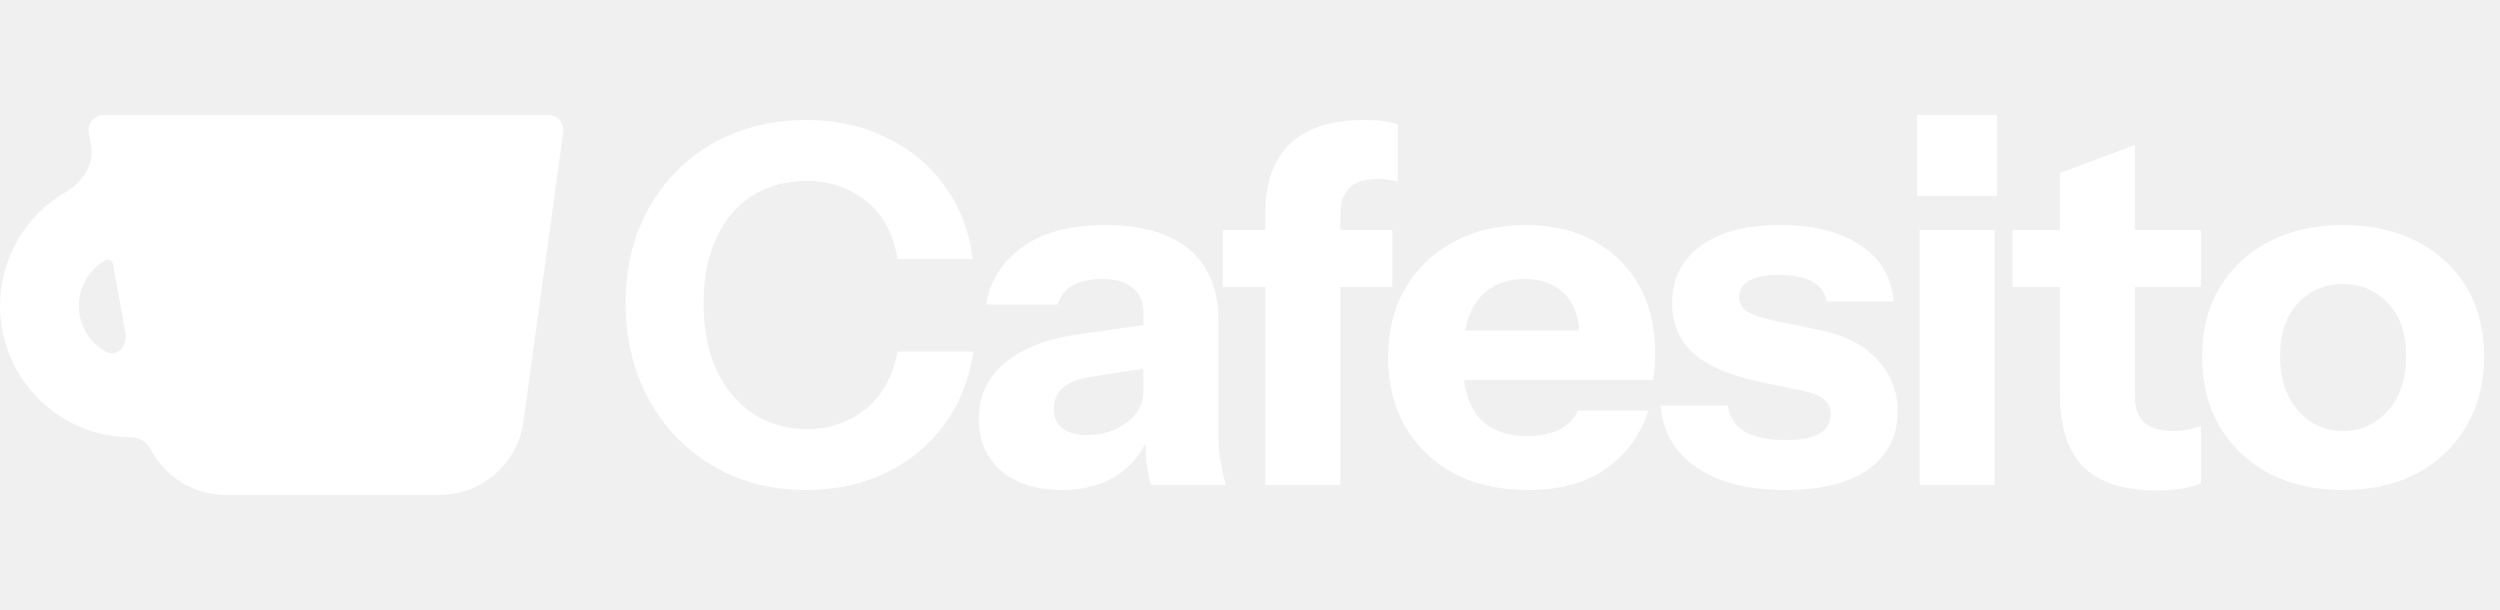
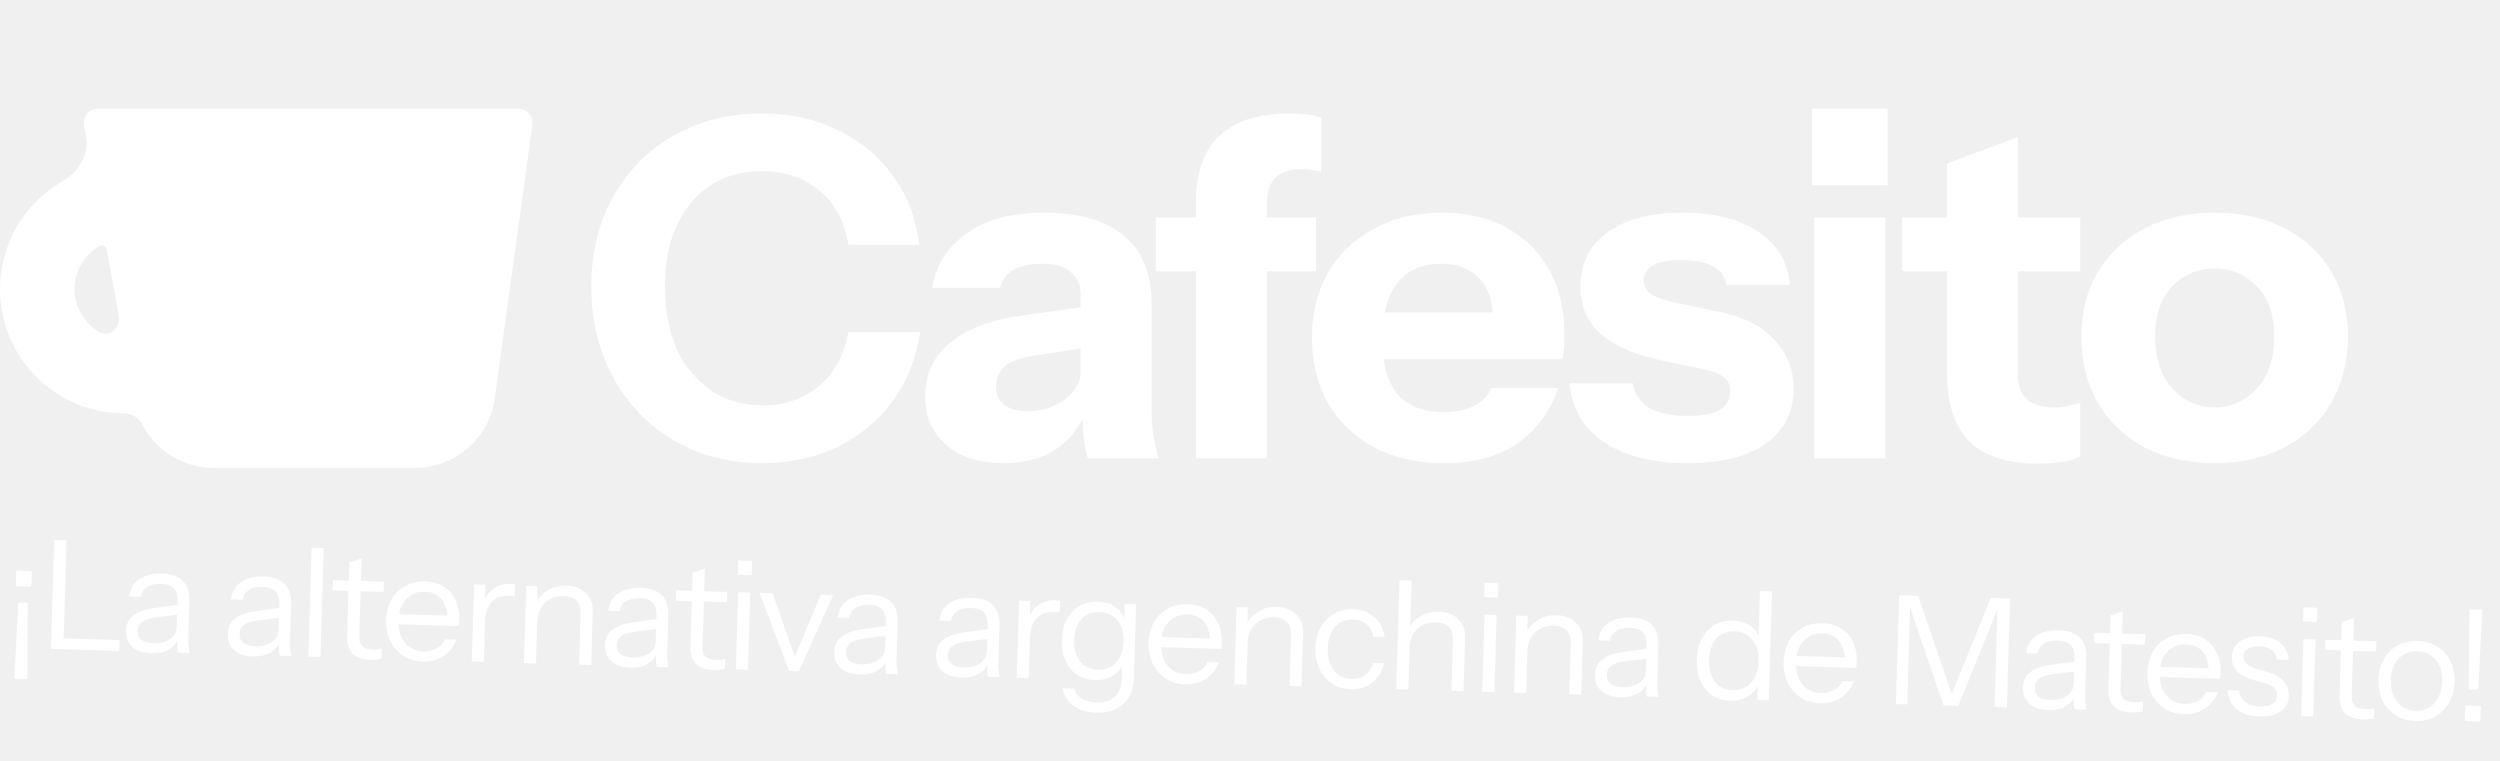
- <svg xmlns="http://www.w3.org/2000/svg" width="500" height="122" viewBox="0 0 500 122" fill="none">
+ <svg xmlns="http://www.w3.org/2000/svg" width="529" height="161" viewBox="0 0 529 161" fill="none">
  <path d="M161.218 98C156.018 98 151.218 97.1 146.818 95.3C142.418 93.433 138.585 90.833 135.318 87.5C132.118 84.167 129.618 80.233 127.818 75.7C126.018 71.1 125.118 66.1 125.118 60.7C125.118 55.3 125.985 50.367 127.718 45.9C129.518 41.433 132.018 37.567 135.218 34.3C138.485 30.967 142.318 28.433 146.718 26.7C151.118 24.9 155.951 24 161.218 24C167.151 24 172.485 25.167 177.218 27.5C182.018 29.767 185.918 33 188.918 37.2C191.985 41.333 193.852 46.2 194.518 51.8H179.518C178.652 46.667 176.552 42.8 173.218 40.2C169.885 37.533 165.918 36.2 161.318 36.2C157.252 36.2 153.651 37.167 150.518 39.1C147.451 41.033 145.051 43.833 143.318 47.5C141.585 51.1 140.718 55.467 140.718 60.6C140.718 65.8 141.585 70.3 143.318 74.1C145.118 77.833 147.585 80.733 150.718 82.8C153.851 84.8 157.451 85.8 161.518 85.8C165.851 85.8 169.685 84.5 173.018 81.9C176.351 79.3 178.518 75.433 179.518 70.3H194.718C193.852 75.9 191.885 80.8 188.818 85C185.752 89.133 181.852 92.333 177.118 94.6C172.385 96.867 167.085 98 161.218 98ZM230.167 97C229.767 95.533 229.467 93.967 229.267 92.3C229.134 90.633 229.067 88.7 229.067 86.5H228.667V62.4C228.667 60.333 227.967 58.733 226.567 57.6C225.234 56.4 223.234 55.8 220.567 55.8C218.034 55.8 216.001 56.233 214.467 57.1C213.001 57.967 212.034 59.233 211.567 60.9H197.267C197.934 56.3 200.301 52.5 204.367 49.5C208.434 46.5 214.001 45 221.067 45C228.401 45 234.001 46.633 237.867 49.9C241.734 53.167 243.667 57.867 243.667 64V86.5C243.667 88.167 243.767 89.867 243.967 91.6C244.234 93.267 244.634 95.067 245.167 97H230.167ZM212.367 98C207.301 98 203.267 96.733 200.267 94.2C197.267 91.6 195.767 88.167 195.767 83.9C195.767 79.167 197.534 75.367 201.067 72.5C204.667 69.567 209.667 67.667 216.067 66.8L230.967 64.7V73.4L218.567 75.3C215.901 75.7 213.934 76.433 212.667 77.5C211.401 78.567 210.767 80.033 210.767 81.9C210.767 83.567 211.367 84.833 212.567 85.7C213.767 86.567 215.367 87 217.367 87C220.501 87 223.167 86.167 225.367 84.5C227.567 82.767 228.667 80.767 228.667 78.5L230.067 86.5C228.601 90.3 226.367 93.167 223.367 95.1C220.367 97.033 216.701 98 212.367 98ZM253.069 97V42.6C253.069 36.467 254.736 31.833 258.069 28.7C261.402 25.567 266.336 24 272.869 24C274.269 24 275.469 24.067 276.469 24.2C277.536 24.333 278.569 24.567 279.569 24.9V36.4C279.102 36.2 278.536 36.067 277.869 36C277.202 35.867 276.402 35.8 275.469 35.8C272.936 35.8 271.069 36.4 269.869 37.6C268.669 38.8 268.069 40.533 268.069 42.8V97H253.069ZM244.569 57.4V46H278.469V57.4H244.569ZM305.618 98C299.951 98 295.018 96.9 290.818 94.7C286.618 92.433 283.351 89.3 281.018 85.3C278.751 81.3 277.618 76.7 277.618 71.5C277.618 66.233 278.751 61.633 281.018 57.7C283.351 53.7 286.585 50.6 290.718 48.4C294.851 46.133 299.651 45 305.118 45C310.385 45 314.951 46.067 318.818 48.2C322.685 50.333 325.685 53.3 327.818 57.1C329.951 60.9 331.018 65.367 331.018 70.5C331.018 71.567 330.985 72.567 330.918 73.5C330.852 74.367 330.752 75.2 330.618 76H286.418V66.1H318.518L315.918 67.9C315.918 63.767 314.918 60.733 312.918 58.8C310.985 56.8 308.318 55.8 304.918 55.8C300.985 55.8 297.918 57.133 295.718 59.8C293.585 62.467 292.518 66.467 292.518 71.8C292.518 77 293.585 80.867 295.718 83.4C297.918 85.933 301.185 87.2 305.518 87.2C307.918 87.2 309.985 86.8 311.718 86C313.452 85.2 314.751 83.9 315.618 82.1H329.718C328.051 87.033 325.185 90.933 321.118 93.8C317.118 96.6 311.951 98 305.618 98ZM357.128 98C349.662 98 343.728 96.5 339.328 93.5C334.928 90.5 332.528 86.367 332.128 81.1H345.528C345.862 83.367 346.995 85.1 348.928 86.3C350.928 87.433 353.662 88 357.128 88C360.262 88 362.528 87.567 363.928 86.7C365.395 85.767 366.128 84.467 366.128 82.8C366.128 81.533 365.695 80.567 364.828 79.9C364.028 79.167 362.528 78.567 360.328 78.1L352.128 76.4C346.062 75.133 341.595 73.233 338.728 70.7C335.862 68.1 334.428 64.767 334.428 60.7C334.428 55.767 336.328 51.933 340.128 49.2C343.928 46.4 349.228 45 356.028 45C362.762 45 368.128 46.367 372.128 49.1C376.128 51.767 378.328 55.5 378.728 60.3H365.328C365.062 58.567 364.128 57.267 362.528 56.4C360.928 55.467 358.662 55 355.728 55C353.062 55 351.062 55.4 349.728 56.2C348.462 56.933 347.828 58 347.828 59.4C347.828 60.6 348.362 61.567 349.428 62.3C350.495 62.967 352.262 63.567 354.728 64.1L363.928 66C369.062 67.067 372.928 69.067 375.528 72C378.195 74.867 379.528 78.267 379.528 82.2C379.528 87.2 377.562 91.1 373.628 93.9C369.762 96.633 364.262 98 357.128 98ZM383.919 97V46H398.919V97H383.919ZM383.419 39.2V23H399.419V39.2H383.419ZM431.291 98.1C424.757 98.1 419.891 96.533 416.691 93.4C413.557 90.2 411.991 85.367 411.991 78.9V34.6L426.991 29V79.4C426.991 81.667 427.624 83.367 428.891 84.5C430.157 85.633 432.124 86.2 434.791 86.2C435.791 86.2 436.724 86.1 437.591 85.9C438.457 85.7 439.324 85.467 440.191 85.2V96.6C439.324 97.067 438.091 97.433 436.491 97.7C434.957 97.967 433.224 98.1 431.291 98.1ZM402.491 57.4V46H440.191V57.4H402.491ZM468.623 98C463.023 98 458.09 96.9 453.823 94.7C449.623 92.433 446.323 89.3 443.923 85.3C441.59 81.233 440.423 76.567 440.423 71.3C440.423 66.033 441.59 61.433 443.923 57.5C446.323 53.567 449.623 50.5 453.823 48.3C458.09 46.1 463.023 45 468.623 45C474.29 45 479.223 46.1 483.423 48.3C487.69 50.5 490.99 53.567 493.323 57.5C495.656 61.433 496.823 66.033 496.823 71.3C496.823 76.567 495.623 81.233 493.223 85.3C490.89 89.3 487.59 92.433 483.323 94.7C479.123 96.9 474.223 98 468.623 98ZM468.623 86.2C470.956 86.2 473.056 85.6 474.923 84.4C476.856 83.2 478.39 81.5 479.523 79.3C480.656 77.033 481.223 74.333 481.223 71.2C481.223 66.6 479.99 63.067 477.523 60.6C475.123 58.067 472.156 56.8 468.623 56.8C465.09 56.8 462.09 58.067 459.623 60.6C457.223 63.133 456.023 66.667 456.023 71.2C456.023 74.333 456.59 77.033 457.723 79.3C458.856 81.5 460.356 83.2 462.223 84.4C464.156 85.6 466.29 86.2 468.623 86.2Z" fill="white" />
  <path d="M109.678 23C111.497 23 112.897 24.606 112.649 26.408L104.691 84.314C103.535 92.73 96.344 99 87.85 99H45.213C38.748 99 33.01 95.361 30.142 89.87C29.392 88.433 27.911 87.462 26.29 87.462C21.675 87.462 17.142 86.248 13.146 83.94C9.149 81.633 5.83 78.314 3.522 74.317C1.215 70.321 1.4669e-07 65.787 0 61.172C6.82783e-05 56.557 1.215 52.024 3.522 48.027C5.83 44.031 9.149 40.712 13.146 38.404C16.5 36.468 18.923 32.852 18.225 29.042L17.767 26.541C17.429 24.698 18.844 23 20.718 23H109.678ZM22.588 52.852C22.454 52.119 21.677 51.693 21.032 52.065C19.434 52.988 18.107 54.316 17.184 55.914C16.261 57.513 15.774 59.326 15.774 61.172C15.774 63.018 16.261 64.832 17.184 66.431C18.107 68.029 19.434 69.356 21.032 70.279C23.38 71.635 25.581 69.181 25.092 66.515L22.588 52.852Z" fill="white" />
+   <path d="M3.018 143.632L3.885 127.491L5.868 127.55L5.768 143.714L3.018 143.632ZM6.74 120.853L6.642 124.148L3.347 124.049L3.446 120.755L6.74 120.853ZM10.776 137.301L11.465 114.272L14.088 114.35L13.399 137.38L10.776 137.301ZM12.12 137.341L12.189 135.038L25.303 135.431L25.234 137.734L12.12 137.341ZM37.628 138.104C37.554 137.739 37.502 137.321 37.474 136.851C37.467 136.381 37.474 135.784 37.495 135.059L37.335 135.054L37.569 127.25C37.606 126.013 37.345 125.098 36.786 124.505C36.25 123.891 35.353 123.566 34.094 123.528C32.858 123.491 31.858 123.717 31.097 124.207C30.357 124.676 29.931 125.367 29.818 126.281L27.355 126.208C27.509 124.633 28.207 123.416 29.449 122.557C30.692 121.698 32.294 121.297 34.255 121.356C36.281 121.416 37.77 121.941 38.722 122.93C39.675 123.919 40.122 125.373 40.065 127.292L39.83 135.129C39.816 135.598 39.834 136.089 39.882 136.603C39.931 137.095 40.001 137.62 40.091 138.178L37.628 138.104ZM32.021 138.257C30.337 138.206 29.005 137.761 28.027 136.921C27.071 136.06 26.615 134.915 26.657 133.486C26.7 132.058 27.224 130.963 28.228 130.204C29.233 129.444 30.678 128.932 32.564 128.669L38.286 127.879L38.223 129.99L32.889 130.663C31.689 130.819 30.773 131.112 30.141 131.541C29.509 131.971 29.181 132.612 29.155 133.465C29.13 134.296 29.389 134.934 29.93 135.377C30.493 135.821 31.329 136.059 32.438 136.092C33.867 136.135 35.039 135.85 35.953 135.237C36.89 134.603 37.374 133.764 37.405 132.719L37.753 135.003C37.379 136.08 36.682 136.902 35.663 137.469C34.664 138.037 33.45 138.299 32.021 138.257ZM59.167 138.748C59.093 138.383 59.041 137.966 59.013 137.495C59.006 137.025 59.013 136.428 59.034 135.703L58.874 135.698L59.108 127.894C59.145 126.657 58.884 125.742 58.326 125.149C57.789 124.535 56.892 124.21 55.634 124.172C54.397 124.135 53.398 124.361 52.636 124.851C51.896 125.32 51.47 126.011 51.357 126.926L48.895 126.852C49.048 125.277 49.746 124.06 50.989 123.201C52.231 122.342 53.833 121.941 55.795 122C57.82 122.061 59.309 122.585 60.261 123.574C61.214 124.563 61.661 126.017 61.604 127.936L61.369 135.773C61.355 136.242 61.373 136.733 61.421 137.247C61.471 137.739 61.54 138.264 61.63 138.822L59.167 138.748ZM53.56 138.901C51.876 138.85 50.545 138.405 49.567 137.565C48.611 136.704 48.154 135.559 48.197 134.13C48.239 132.702 48.763 131.607 49.767 130.848C50.772 130.088 52.217 129.576 54.103 129.313L59.825 128.523L59.762 130.634L54.428 131.307C53.228 131.463 52.312 131.756 51.68 132.186C51.048 132.615 50.72 133.256 50.694 134.109C50.669 134.941 50.928 135.578 51.47 136.021C52.032 136.465 52.868 136.703 53.977 136.736C55.406 136.779 56.578 136.494 57.492 135.881C58.429 135.247 58.913 134.408 58.944 133.363L59.292 135.647C58.919 136.724 58.222 137.546 57.202 138.113C56.203 138.681 54.989 138.943 53.56 138.901ZM65.251 138.93L65.94 115.901L68.499 115.977L67.81 139.007L65.251 138.93ZM78.492 139.614C76.68 139.56 75.37 139.115 74.562 138.28C73.777 137.424 73.407 136.218 73.454 134.661L73.921 119.052L76.508 118.169L76.014 134.706C75.986 135.623 76.201 136.302 76.657 136.742C77.114 137.183 77.875 137.419 78.941 137.451C79.368 137.463 79.731 137.453 80.031 137.419C80.352 137.365 80.61 137.298 80.805 137.218L80.74 139.393C80.524 139.472 80.213 139.527 79.806 139.558C79.421 139.61 78.983 139.629 78.492 139.614ZM70.383 124.933L70.448 122.758L81.228 123.081L81.163 125.256L70.383 124.933ZM89.405 139.973C87.849 139.926 86.484 139.522 85.311 138.762C84.14 137.98 83.232 136.939 82.588 135.639C81.944 134.339 81.646 132.858 81.696 131.194C81.746 129.531 82.12 128.08 82.819 126.842C83.539 125.583 84.518 124.62 85.754 123.952C86.991 123.285 88.398 122.975 89.976 123.022C91.49 123.067 92.792 123.437 93.881 124.131C94.991 124.826 95.827 125.78 96.388 126.992C96.971 128.204 97.238 129.621 97.19 131.241C97.183 131.455 97.166 131.657 97.139 131.848C97.134 132.04 97.106 132.253 97.056 132.486L83.59 132.083L83.654 129.94L95.553 130.296L94.686 131.455C94.745 129.493 94.353 127.976 93.51 126.905C92.689 125.814 91.489 125.244 89.911 125.197C88.29 125.149 86.962 125.675 85.926 126.775C84.912 127.854 84.377 129.343 84.32 131.241C84.262 133.181 84.706 134.752 85.652 135.955C86.619 137.136 87.935 137.752 89.598 137.801C90.643 137.833 91.567 137.636 92.369 137.212C93.172 136.766 93.767 136.123 94.156 135.281L96.586 135.353C96.009 136.83 95.078 137.987 93.793 138.823C92.531 139.639 91.068 140.022 89.405 139.973ZM99.825 139.964L100.312 123.651L102.711 123.723L102.587 127.881L102.747 127.886L102.383 140.041L99.825 139.964ZM102.638 131.532L102.338 127.65C102.763 126.275 103.477 125.24 104.48 124.544C105.482 123.849 106.623 123.52 107.903 123.558C108.436 123.574 108.797 123.628 108.986 123.719L108.913 126.182C108.807 126.136 108.659 126.11 108.467 126.104C108.275 126.077 108.041 126.059 107.764 126.051C106.143 126.003 104.892 126.456 104.01 127.412C103.149 128.346 102.692 129.72 102.638 131.532ZM110.86 140.294L111.347 123.981L113.746 124.053L113.632 127.891L113.792 127.896L113.418 140.371L110.86 140.294ZM122.534 140.643L122.854 129.96C122.891 128.723 122.609 127.786 122.009 127.149C121.41 126.513 120.502 126.176 119.286 126.14C118.22 126.108 117.264 126.314 116.419 126.758C115.594 127.203 114.935 127.834 114.441 128.652C113.969 129.47 113.716 130.434 113.682 131.542L113.382 127.66C113.973 126.461 114.844 125.527 115.995 124.857C117.168 124.187 118.479 123.874 119.929 123.918C121.635 123.969 122.985 124.5 123.979 125.512C124.996 126.502 125.48 127.787 125.433 129.365L125.093 140.72L122.534 140.643ZM138.966 141.134C138.891 140.769 138.84 140.352 138.811 139.881C138.804 139.412 138.811 138.814 138.833 138.089L138.673 138.084L138.906 130.28C138.943 129.043 138.682 128.128 138.124 127.535C137.587 126.922 136.69 126.596 135.432 126.558C134.195 126.521 133.196 126.748 132.434 127.237C131.694 127.706 131.268 128.397 131.155 129.312L128.693 129.238C128.846 127.663 129.544 126.446 130.787 125.587C132.029 124.728 133.631 124.328 135.593 124.386C137.618 124.447 139.107 124.972 140.06 125.96C141.012 126.949 141.459 128.403 141.402 130.322L141.167 138.159C141.153 138.628 141.171 139.12 141.219 139.633C141.269 140.126 141.338 140.651 141.428 141.208L138.966 141.134ZM133.358 141.287C131.674 141.237 130.343 140.791 129.365 139.951C128.409 139.09 127.952 137.945 127.995 136.517C128.037 135.088 128.561 133.994 129.566 133.234C130.57 132.474 132.015 131.963 133.901 131.699L139.623 130.91L139.56 133.021L134.226 133.693C133.026 133.85 132.11 134.142 131.478 134.572C130.847 135.001 130.518 135.642 130.492 136.495C130.468 137.327 130.726 137.964 131.268 138.407C131.831 138.851 132.667 139.089 133.775 139.122C135.204 139.165 136.376 138.88 137.291 138.267C138.227 137.634 138.711 136.794 138.742 135.749L139.09 138.033C138.717 139.11 138.02 139.932 137 140.499C136.001 141.067 134.787 141.33 133.358 141.287ZM151.129 141.786C149.316 141.732 148.006 141.287 147.199 140.452C146.413 139.596 146.044 138.39 146.09 136.834L146.557 121.224L149.145 120.341L148.65 136.878C148.623 137.795 148.837 138.474 149.294 138.914C149.75 139.355 150.511 139.591 151.577 139.623C152.004 139.636 152.367 139.625 152.667 139.591C152.989 139.537 153.247 139.47 153.441 139.39L153.376 141.565C153.16 141.644 152.849 141.699 152.443 141.73C152.057 141.782 151.619 141.801 151.129 141.786ZM143.02 127.105L143.085 124.93L153.864 125.253L153.799 127.428L143.02 127.105ZM155.71 141.635L156.197 125.322L158.756 125.399L158.268 141.712L155.71 141.635ZM156.116 121.606L156.206 118.6L159.149 118.688L159.059 121.694L156.116 121.606ZM166.981 141.972L160.72 125.458L163.471 125.54L168.664 140.294L167.641 140.263L173.674 125.845L176.297 125.924L169.06 142.034L166.981 141.972ZM187.51 142.586C187.436 142.221 187.384 141.803 187.355 141.333C187.348 140.863 187.355 140.266 187.377 139.541L187.217 139.536L187.451 131.731C187.488 130.495 187.227 129.58 186.668 128.987C186.132 128.373 185.234 128.048 183.976 128.01C182.739 127.973 181.74 128.199 180.979 128.689C180.239 129.157 179.813 129.849 179.7 130.763L177.237 130.69C177.391 129.115 178.089 127.898 179.331 127.039C180.573 126.179 182.175 125.779 184.137 125.838C186.163 125.898 187.652 126.423 188.604 127.412C189.556 128.401 190.004 129.855 189.946 131.774L189.712 139.611C189.698 140.08 189.715 140.571 189.764 141.085C189.813 141.577 189.883 142.102 189.973 142.66L187.51 142.586ZM181.903 142.739C180.218 142.688 178.887 142.243 177.909 141.403C176.953 140.542 176.497 139.397 176.539 137.968C176.582 136.539 177.106 135.445 178.11 134.686C179.115 133.926 180.56 133.414 182.446 133.151L188.168 132.361L188.105 134.472L182.77 135.145C181.571 135.301 180.655 135.594 180.023 136.023C179.391 136.453 179.062 137.094 179.037 137.947C179.012 138.778 179.271 139.416 179.812 139.859C180.375 140.303 181.211 140.541 182.32 140.574C183.749 140.617 184.92 140.332 185.835 139.719C186.772 139.085 187.256 138.246 187.287 137.201L187.635 139.484C187.261 140.562 186.564 141.384 185.544 141.951C184.545 142.519 183.332 142.781 181.903 142.739ZM209.049 143.23C208.975 142.865 208.923 142.447 208.895 141.977C208.887 141.507 208.895 140.91 208.916 140.185L208.756 140.18L208.99 132.376C209.027 131.139 208.766 130.224 208.207 129.631C207.671 129.017 206.773 128.692 205.515 128.654C204.279 128.617 203.279 128.843 202.518 129.333C201.778 129.802 201.352 130.493 201.239 131.407L198.776 131.334C198.93 129.759 199.628 128.542 200.87 127.683C202.113 126.824 203.715 126.423 205.676 126.482C207.702 126.542 209.191 127.067 210.143 128.056C211.095 129.045 211.543 130.499 211.485 132.418L211.251 140.255C211.237 140.724 211.254 141.215 211.303 141.729C211.352 142.221 211.422 142.746 211.512 143.304L209.049 143.23ZM203.442 143.383C201.758 143.332 200.426 142.887 199.448 142.047C198.492 141.186 198.036 140.041 198.078 138.612C198.121 137.184 198.645 136.089 199.649 135.33C200.654 134.57 202.099 134.058 203.985 133.795L209.707 133.005L209.644 135.116L204.31 135.789C203.11 135.945 202.194 136.238 201.562 136.667C200.93 137.097 200.602 137.738 200.576 138.591C200.551 139.422 200.81 140.06 201.351 140.503C201.914 140.947 202.75 141.185 203.859 141.218C205.288 141.261 206.459 140.976 207.374 140.363C208.311 139.729 208.795 138.89 208.826 137.845L209.174 140.129C208.8 141.206 208.103 142.028 207.083 142.595C206.085 143.163 204.871 143.425 203.442 143.383ZM215.133 143.412L215.621 127.099L218.02 127.171L217.895 131.329L218.055 131.334L217.692 143.489L215.133 143.412ZM217.946 134.98L217.646 131.098C218.071 129.723 218.785 128.688 219.788 127.992C220.791 127.297 221.932 126.968 223.211 127.006C223.744 127.022 224.105 127.076 224.295 127.167L224.221 129.63C224.116 129.584 223.967 129.558 223.775 129.552C223.584 129.525 223.35 129.508 223.072 129.499C221.452 129.451 220.2 129.904 219.318 130.86C218.458 131.794 218 133.168 217.946 134.98ZM231.925 150.797C229.984 150.739 228.377 150.232 227.104 149.277C225.851 148.343 225.109 147.125 224.876 145.624L227.307 145.697C227.516 146.557 228.018 147.244 228.814 147.759C229.63 148.296 230.742 148.585 232.149 148.627C233.813 148.677 235.085 148.256 235.965 147.365C236.845 146.494 237.311 145.185 237.363 143.437L237.467 139.95L237.785 140.024C237.386 141.25 236.631 142.219 235.521 142.933C234.412 143.626 233.111 143.95 231.618 143.905C230.19 143.862 228.942 143.484 227.875 142.769C226.808 142.032 225.995 141.037 225.435 139.782C224.875 138.528 224.619 137.08 224.668 135.438C224.718 133.774 225.071 132.323 225.727 131.083C226.383 129.844 227.276 128.899 228.405 128.25C229.556 127.58 230.878 127.268 232.371 127.312C233.906 127.358 235.174 127.769 236.175 128.546C237.198 129.324 237.859 130.411 238.159 131.807L237.87 131.831L237.992 127.768L240.39 127.84L239.922 143.513C239.852 145.837 239.104 147.651 237.678 148.952C236.252 150.254 234.334 150.869 231.925 150.797ZM232.324 141.717C233.923 141.765 235.209 141.249 236.18 140.168C237.152 139.087 237.666 137.598 237.722 135.7C237.778 133.845 237.352 132.37 236.446 131.276C235.54 130.16 234.288 129.578 232.689 129.531C231.068 129.482 229.772 129.988 228.801 131.047C227.852 132.107 227.349 133.586 227.292 135.484C227.237 137.339 227.661 138.835 228.567 139.972C229.472 141.088 230.725 141.669 232.324 141.717ZM250.751 144.797C249.194 144.751 247.829 144.347 246.657 143.586C245.485 142.804 244.577 141.763 243.933 140.464C243.289 139.164 242.992 137.682 243.041 136.019C243.091 134.356 243.465 132.905 244.164 131.667C244.885 130.408 245.863 129.444 247.1 128.777C248.336 128.11 249.743 127.8 251.321 127.847C252.835 127.892 254.137 128.262 255.226 128.956C256.336 129.651 257.172 130.604 257.734 131.816C258.316 133.029 258.583 134.446 258.535 136.066C258.529 136.279 258.512 136.482 258.485 136.673C258.479 136.865 258.451 137.077 258.402 137.311L244.936 136.908L245 134.765L256.898 135.121L256.031 136.279C256.09 134.318 255.698 132.801 254.855 131.73C254.034 130.638 252.834 130.069 251.256 130.022C249.636 129.973 248.307 130.499 247.271 131.599C246.257 132.679 245.722 134.168 245.665 136.065C245.607 138.006 246.051 139.577 246.997 140.779C247.965 141.961 249.28 142.576 250.944 142.626C251.988 142.657 252.912 142.461 253.714 142.037C254.517 141.591 255.113 140.947 255.501 140.105L257.932 140.178C257.354 141.655 256.423 142.811 255.139 143.648C253.877 144.464 252.414 144.847 250.751 144.797ZM261.17 144.789L261.658 128.476L264.057 128.548L263.942 132.386L264.102 132.391L263.729 144.865L261.17 144.789ZM272.845 145.138L273.164 134.455C273.201 133.218 272.92 132.281 272.32 131.644C271.72 131.007 270.812 130.671 269.597 130.634C268.531 130.602 267.575 130.809 266.729 131.253C265.905 131.698 265.245 132.329 264.752 133.147C264.279 133.965 264.026 134.928 263.993 136.037L263.693 132.155C264.283 130.956 265.154 130.021 266.306 129.351C267.478 128.682 268.789 128.369 270.239 128.413C271.945 128.464 273.295 128.995 274.29 130.006C275.306 130.997 275.79 132.282 275.743 133.859L275.404 145.214L272.845 145.138ZM285.81 145.846C284.317 145.801 282.995 145.399 281.844 144.639C280.715 143.858 279.828 142.818 279.184 141.518C278.562 140.197 278.275 138.716 278.324 137.074C278.374 135.432 278.747 133.992 279.446 132.754C280.166 131.516 281.113 130.552 282.286 129.861C283.48 129.171 284.813 128.848 286.285 128.892C287.5 128.929 288.58 129.196 289.526 129.694C290.493 130.192 291.272 130.888 291.865 131.78C292.479 132.652 292.854 133.667 292.99 134.823L290.623 134.753C290.441 133.701 289.976 132.834 289.228 132.15C288.481 131.466 287.499 131.106 286.283 131.069C285.239 131.038 284.325 131.267 283.542 131.756C282.759 132.244 282.14 132.952 281.685 133.877C281.231 134.803 280.985 135.894 280.947 137.152C280.91 138.411 281.09 139.526 281.488 140.498C281.885 141.47 282.46 142.235 283.212 142.791C283.985 143.347 284.894 143.641 285.939 143.673C287.111 143.708 288.102 143.417 288.91 142.801C289.719 142.164 290.245 141.326 290.49 140.287L292.857 140.358C292.631 141.482 292.175 142.472 291.487 143.326C290.822 144.16 290.003 144.797 289.029 145.238C288.056 145.678 286.982 145.881 285.81 145.846ZM295.453 145.814L296.142 122.784L298.701 122.861L298.012 145.89L295.453 145.814ZM307.128 146.163L307.448 135.48C307.485 134.243 307.203 133.306 306.603 132.669C306.003 132.032 305.096 131.696 303.88 131.659C302.814 131.628 301.858 131.834 301.012 132.278C300.188 132.723 299.529 133.354 299.035 134.172C298.562 134.99 298.309 135.954 298.276 137.062L297.976 133.18C298.567 131.981 299.438 131.046 300.589 130.377C301.762 129.707 303.073 129.394 304.523 129.438C306.229 129.489 307.579 130.02 308.573 131.031C309.589 132.022 310.074 133.307 310.027 134.885L309.687 146.24L307.128 146.163ZM313.641 146.358L314.129 130.045L316.688 130.122L316.2 146.434L313.641 146.358ZM314.048 126.329L314.138 123.322L317.081 123.41L316.991 126.417L314.048 126.329ZM320.366 146.559L320.854 130.246L323.253 130.318L323.138 134.156L323.298 134.161L322.925 146.635L320.366 146.559ZM332.041 146.908L332.36 136.225C332.397 134.988 332.116 134.051 331.516 133.414C330.916 132.777 330.008 132.441 328.793 132.404C327.727 132.373 326.771 132.579 325.925 133.023C325.101 133.468 324.442 134.099 323.948 134.917C323.475 135.735 323.222 136.699 323.189 137.807L322.889 133.925C323.479 132.726 324.35 131.791 325.502 131.122C326.674 130.452 327.985 130.139 329.435 130.183C331.141 130.234 332.491 130.765 333.486 131.776C334.502 132.767 334.986 134.052 334.939 135.63L334.6 146.985L332.041 146.908ZM348.472 147.399C348.397 147.034 348.346 146.617 348.317 146.146C348.31 145.676 348.317 145.079 348.339 144.354L348.179 144.349L348.412 136.545C348.449 135.308 348.189 134.393 347.63 133.8C347.093 133.186 346.196 132.861 344.938 132.823C343.701 132.786 342.702 133.012 341.94 133.502C341.201 133.971 340.775 134.662 340.662 135.577L338.199 135.503C338.353 133.928 339.051 132.711 340.293 131.852C341.535 130.993 343.137 130.592 345.099 130.651C347.125 130.712 348.614 131.236 349.566 132.225C350.518 133.214 350.966 134.668 350.908 136.587L350.674 144.424C350.66 144.893 350.677 145.384 350.726 145.898C350.775 146.39 350.845 146.915 350.935 147.473L348.472 147.399ZM342.865 147.552C341.18 147.501 339.849 147.056 338.871 146.216C337.915 145.355 337.458 144.21 337.501 142.781C337.544 141.353 338.067 140.259 339.072 139.499C340.076 138.739 341.522 138.228 343.408 137.964L349.13 137.174L349.067 139.286L343.732 139.958C342.532 140.115 341.617 140.407 340.985 140.837C340.353 141.266 340.024 141.907 339.999 142.76C339.974 143.592 340.232 144.229 340.774 144.672C341.337 145.116 342.173 145.354 343.282 145.387C344.71 145.43 345.882 145.145 346.797 144.532C347.734 143.898 348.218 143.059 348.249 142.014L348.597 144.298C348.223 145.375 347.526 146.197 346.506 146.764C345.507 147.332 344.294 147.595 342.865 147.552ZM371.866 148.099L371.98 144.293L372.297 144.398C371.855 145.623 371.079 146.581 369.97 147.274C368.882 147.967 367.592 148.291 366.099 148.247C364.628 148.203 363.348 147.812 362.26 147.075C361.194 146.339 360.37 145.333 359.79 144.056C359.23 142.78 358.976 141.3 359.026 139.615C359.077 137.909 359.431 136.426 360.088 135.165C360.744 133.904 361.637 132.938 362.767 132.268C363.897 131.597 365.208 131.284 366.701 131.329C368.236 131.375 369.515 131.787 370.538 132.564C371.56 133.342 372.243 134.419 372.586 135.795L372.073 135.844L372.395 125.064L374.954 125.141L374.265 148.171L371.866 148.099ZM366.646 146.022C368.288 146.071 369.584 145.555 370.534 144.473C371.506 143.371 372.021 141.85 372.079 139.91C372.136 138.012 371.712 136.494 370.807 135.358C369.901 134.221 368.639 133.628 367.018 133.58C365.397 133.531 364.112 134.048 363.162 135.129C362.212 136.21 361.708 137.732 361.649 139.694C361.591 141.613 362.005 143.141 362.888 144.277C363.773 145.392 365.025 145.973 366.646 146.022ZM385.113 148.815C383.556 148.769 382.192 148.365 381.019 147.604C379.848 146.822 378.94 145.781 378.295 144.481C377.651 143.182 377.354 141.7 377.404 140.037C377.454 138.374 377.828 136.923 378.526 135.684C379.247 134.425 380.226 133.462 381.462 132.795C382.699 132.128 384.106 131.817 385.684 131.865C387.198 131.91 388.499 132.28 389.588 132.974C390.699 133.669 391.535 134.622 392.096 135.834C392.679 137.047 392.946 138.463 392.897 140.084C392.891 140.297 392.874 140.499 392.847 140.691C392.842 140.883 392.814 141.095 392.764 141.329L379.298 140.926L379.362 138.783L391.261 139.139L390.394 140.297C390.453 138.335 390.06 136.819 389.217 135.748C388.396 134.656 387.197 134.087 385.619 134.04C383.998 133.991 382.67 134.517 381.634 135.617C380.62 136.697 380.084 138.185 380.028 140.083C379.97 142.024 380.414 143.595 381.359 144.797C382.327 145.979 383.643 146.594 385.306 146.644C386.351 146.675 387.274 146.479 388.077 146.055C388.88 145.609 389.475 144.965 389.863 144.123L392.294 144.196C391.717 145.672 390.786 146.829 389.501 147.666C388.239 148.482 386.776 148.865 385.113 148.815ZM401.168 148.975L401.857 125.945L405.887 126.066L413.539 148.513L412.324 148.476L421.24 126.525L425.334 126.647L424.646 149.677L422.055 149.6L422.702 127.945L423.054 127.956L414.378 149.37L411.244 149.276L403.857 127.574L404.209 127.584L403.567 149.047L401.168 148.975ZM439.015 150.107C438.941 149.742 438.889 149.324 438.861 148.854C438.853 148.384 438.86 147.787 438.882 147.062L438.722 147.057L438.956 139.252C438.993 138.015 438.732 137.101 438.173 136.508C437.637 135.894 436.739 135.568 435.481 135.531C434.244 135.494 433.245 135.72 432.484 136.209C431.744 136.678 431.318 137.37 431.205 138.284L428.742 138.211C428.896 136.636 429.594 135.419 430.836 134.559C432.078 133.7 433.68 133.3 435.642 133.359C437.668 133.419 439.157 133.944 440.109 134.933C441.061 135.922 441.509 137.376 441.451 139.295L441.217 147.131C441.203 147.6 441.22 148.092 441.269 148.606C441.318 149.098 441.388 149.623 441.478 150.181L439.015 150.107ZM433.408 150.259C431.724 150.209 430.392 149.764 429.414 148.923C428.458 148.062 428.002 146.918 428.044 145.489C428.087 144.06 428.611 142.966 429.615 142.206C430.62 141.447 432.065 140.935 433.951 140.671L439.673 139.882L439.61 141.993L434.275 142.666C433.076 142.822 432.16 143.115 431.528 143.544C430.896 143.973 430.568 144.615 430.542 145.468C430.517 146.299 430.776 146.937 431.317 147.38C431.88 147.823 432.716 148.062 433.825 148.095C435.254 148.138 436.425 147.852 437.34 147.24C438.277 146.606 438.761 145.767 438.792 144.722L439.14 147.005C438.766 148.083 438.069 148.905 437.049 149.472C436.051 150.04 434.837 150.302 433.408 150.259ZM451.178 150.759C449.366 150.705 448.056 150.26 447.248 149.425C446.463 148.569 446.093 147.363 446.14 145.806L446.607 130.197L449.194 129.314L448.7 145.85C448.672 146.767 448.887 147.446 449.343 147.887C449.8 148.327 450.561 148.563 451.627 148.595C452.053 148.608 452.417 148.597 452.716 148.564C453.038 148.509 453.296 148.442 453.491 148.363L453.426 150.538C453.21 150.617 452.899 150.671 452.492 150.702C452.107 150.754 451.669 150.773 451.178 150.759ZM443.069 136.078L443.134 133.903L453.914 134.225L453.849 136.4L443.069 136.078ZM462.091 151.117C460.534 151.071 459.17 150.667 457.997 149.906C456.826 149.124 455.918 148.083 455.274 146.783C454.629 145.484 454.332 144.002 454.382 142.339C454.432 140.675 454.806 139.225 455.505 137.986C456.225 136.727 457.204 135.764 458.44 135.097C459.677 134.429 461.084 134.119 462.662 134.167C464.176 134.212 465.477 134.582 466.567 135.276C467.677 135.971 468.513 136.924 469.074 138.136C469.657 139.349 469.924 140.765 469.876 142.386C469.869 142.599 469.852 142.801 469.825 142.993C469.82 143.185 469.792 143.397 469.742 143.63L456.276 143.228L456.34 141.085L468.239 141.44L467.372 142.599C467.431 140.637 467.039 139.121 466.195 138.05C465.374 136.958 464.175 136.389 462.597 136.342C460.976 136.293 459.648 136.819 458.612 137.919C457.598 138.999 457.063 140.487 457.006 142.385C456.948 144.326 457.392 145.897 458.337 147.099C459.305 148.281 460.621 148.896 462.284 148.946C463.329 148.977 464.253 148.781 465.055 148.356C465.858 147.911 466.453 147.267 466.841 146.425L469.272 146.498C468.695 147.974 467.764 149.131 466.479 149.968C465.217 150.784 463.754 151.167 462.091 151.117ZM478.034 151.594C476.03 151.534 474.444 151.028 473.278 150.075C472.112 149.101 471.469 147.759 471.349 146.048L473.812 146.121C473.93 147.17 474.365 147.984 475.116 148.561C475.867 149.139 476.882 149.446 478.162 149.485C479.292 149.518 480.183 149.332 480.835 148.924C481.488 148.517 481.826 147.919 481.85 147.13C481.866 146.575 481.699 146.09 481.349 145.674C480.999 145.237 480.285 144.863 479.205 144.554L476.603 143.804C475.121 143.375 474.02 142.755 473.297 141.944C472.575 141.111 472.23 140.141 472.263 139.032C472.305 137.624 472.861 136.531 473.93 135.752C475 134.952 476.43 134.578 478.222 134.632C479.991 134.685 481.418 135.154 482.501 136.04C483.585 136.926 484.178 138.129 484.282 139.647L481.819 139.574C481.696 138.695 481.311 138.011 480.664 137.522C480.017 137.033 479.15 136.773 478.062 136.74C477.018 136.709 476.201 136.887 475.613 137.275C475.026 137.642 474.722 138.187 474.7 138.912C474.683 139.467 474.872 139.953 475.265 140.37C475.679 140.788 476.373 141.15 477.345 141.457L479.883 142.237C481.385 142.687 482.507 143.34 483.25 144.194C483.993 145.049 484.347 146.063 484.312 147.235C484.269 148.664 483.692 149.767 482.58 150.545C481.469 151.302 479.954 151.651 478.034 151.594ZM486.919 151.539L487.407 135.227L489.966 135.303L489.478 151.616L486.919 151.539ZM487.326 131.511L487.416 128.504L490.358 128.592L490.269 131.599L487.326 131.511ZM500.098 152.222C498.285 152.167 496.975 151.723 496.168 150.887C495.382 150.032 495.013 148.825 495.059 147.269L495.526 131.66L498.114 130.777L497.619 147.313C497.592 148.23 497.806 148.909 498.263 149.349C498.719 149.79 499.48 150.026 500.546 150.058C500.973 150.071 501.336 150.06 501.636 150.027C501.958 149.972 502.216 149.905 502.41 149.826L502.345 152.001C502.129 152.08 501.818 152.134 501.412 152.165C501.026 152.217 500.588 152.236 500.098 152.222ZM491.989 137.541L492.054 135.366L502.833 135.688L502.768 137.863L491.989 137.541ZM511.075 152.582C509.476 152.534 508.08 152.119 506.887 151.336C505.693 150.553 504.775 149.512 504.131 148.212C503.509 146.892 503.222 145.421 503.27 143.801C503.319 142.159 503.704 140.719 504.424 139.481C505.144 138.243 506.112 137.28 507.327 136.591C508.565 135.902 509.983 135.582 511.582 135.629C513.203 135.678 514.599 136.082 515.772 136.843C516.965 137.605 517.874 138.624 518.497 139.902C519.142 141.181 519.44 142.641 519.391 144.283C519.342 145.903 518.958 147.354 518.236 148.634C517.537 149.894 516.569 150.879 515.331 151.589C514.114 152.299 512.696 152.63 511.075 152.582ZM511.14 150.407C512.249 150.44 513.217 150.202 514.043 149.693C514.87 149.163 515.521 148.425 515.998 147.479C516.474 146.533 516.731 145.43 516.769 144.172C516.825 142.296 516.369 140.777 515.401 139.617C514.454 138.458 513.159 137.854 511.517 137.804C509.896 137.756 508.568 138.282 507.532 139.382C506.496 140.482 505.95 141.971 505.894 143.847C505.856 145.105 506.047 146.221 506.466 147.194C506.885 148.167 507.492 148.942 508.285 149.521C509.101 150.079 510.053 150.374 511.14 150.407ZM522.399 145.877L522.522 128.913L525.273 128.996L524.382 145.937L522.399 145.877ZM521.559 152.575L521.657 149.281L524.952 149.379L524.853 152.674L521.559 152.575Z" fill="white" />
</svg>
